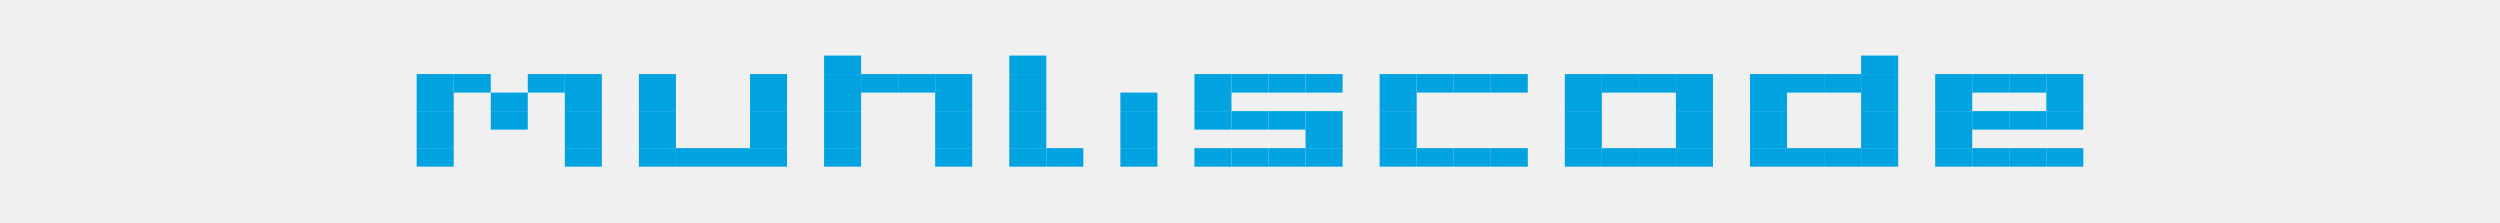
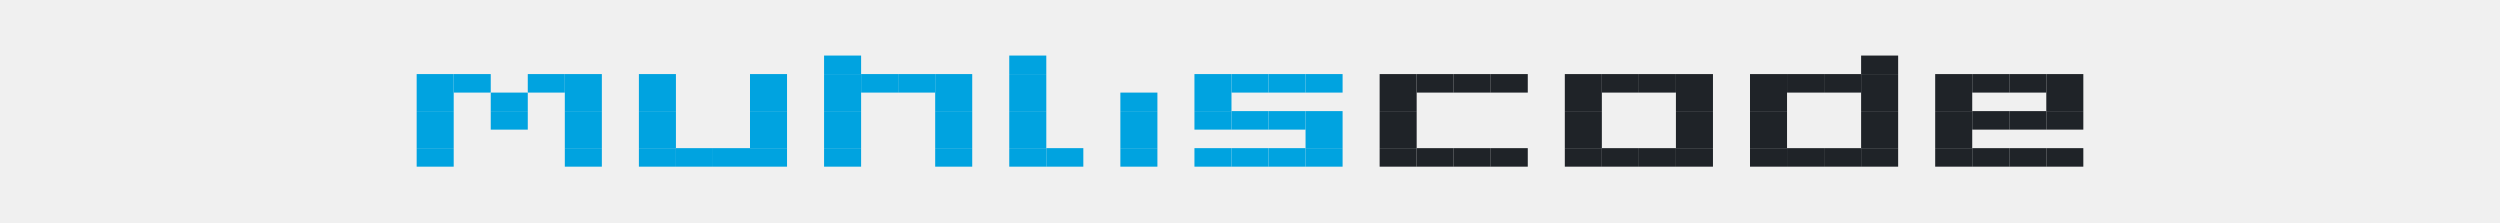
<svg xmlns="http://www.w3.org/2000/svg" viewBox="-10 -10 470 60" width="900" height="80" role="img" aria-label="MuhlisCode">
-   <g fill="#00A3E0">
+   <style>.m{fill:#00A3E0}.c{fill:#1f2328}@media (prefers-color-scheme:dark){.c{fill:#ffffff}}</style>
+   <g class="m">
    <rect x="110" y="5" width="10" height="5" />
    <rect x="160" y="5" width="10" height="5" />
-     <rect x="390" y="5" width="10" height="5" />
    <rect x="0" y="10" width="10" height="10" />
    <rect x="10" y="10" width="10" height="5" />
    <rect x="20" y="15" width="10" height="5" />
    <rect x="30" y="10" width="10" height="5" />
    <rect x="40" y="10" width="10" height="10" />
    <rect x="60" y="10" width="10" height="10" />
    <rect x="90" y="10" width="10" height="10" />
    <rect x="110" y="10" width="10" height="10" />
    <rect x="120" y="10" width="10" height="5" />
    <rect x="130" y="10" width="10" height="5" />
    <rect x="140" y="10" width="10" height="10" />
    <rect x="160" y="10" width="10" height="10" />
    <rect x="190" y="15" width="10" height="5" />
    <rect x="210" y="10" width="10" height="10" />
    <rect x="220" y="10" width="10" height="5" />
    <rect x="230" y="10" width="10" height="5" />
    <rect x="240" y="10" width="10" height="5" />
+     <rect x="0" y="20" width="10" height="10" />
+     <rect x="20" y="20" width="10" height="5" />
+     <rect x="40" y="20" width="10" height="10" />
+     <rect x="60" y="20" width="10" height="10" />
+     <rect x="90" y="20" width="10" height="10" />
+     <rect x="110" y="20" width="10" height="10" />
+     <rect x="140" y="20" width="10" height="10" />
+     <rect x="160" y="20" width="10" height="10" />
+     <rect x="190" y="20" width="10" height="10" />
+     <rect x="210" y="20" width="10" height="5" />
+     <rect x="220" y="20" width="10" height="5" />
+     <rect x="230" y="20" width="10" height="5" />
+     <rect x="240" y="20" width="10" height="10" />
+     <rect x="0" y="30" width="10" height="5" />
+     <rect x="40" y="30" width="10" height="5" />
+     <rect x="60" y="30" width="10" height="5" />
+     <rect x="70" y="30" width="10" height="5" />
+     <rect x="80" y="30" width="10" height="5" />
+     <rect x="90" y="30" width="10" height="5" />
+     <rect x="110" y="30" width="10" height="5" />
+     <rect x="140" y="30" width="10" height="5" />
+     <rect x="160" y="30" width="10" height="5" />
+     <rect x="170" y="30" width="10" height="5" />
+     <rect x="190" y="30" width="10" height="5" />
+     <rect x="210" y="30" width="10" height="5" />
+     <rect x="220" y="30" width="10" height="5" />
+     <rect x="230" y="30" width="10" height="5" />
+     <rect x="240" y="30" width="10" height="5" />
+   </g>
+   <g class="c">
+     <rect x="390" y="5" width="10" height="5" />
    <rect x="260" y="10" width="10" height="10" />
    <rect x="270" y="10" width="10" height="5" />
    <rect x="280" y="10" width="10" height="5" />
    <rect x="290" y="10" width="10" height="5" />
    <rect x="310" y="10" width="10" height="10" />
    <rect x="320" y="10" width="10" height="5" />
    <rect x="330" y="10" width="10" height="5" />
    <rect x="340" y="10" width="10" height="10" />
    <rect x="360" y="10" width="10" height="10" />
    <rect x="370" y="10" width="10" height="5" />
    <rect x="380" y="10" width="10" height="5" />
    <rect x="390" y="10" width="10" height="10" />
    <rect x="410" y="10" width="10" height="10" />
    <rect x="420" y="10" width="10" height="5" />
    <rect x="430" y="10" width="10" height="5" />
    <rect x="440" y="10" width="10" height="10" />
-     <rect x="0" y="20" width="10" height="10" />
-     <rect x="20" y="20" width="10" height="5" />
-     <rect x="40" y="20" width="10" height="10" />
-     <rect x="60" y="20" width="10" height="10" />
-     <rect x="90" y="20" width="10" height="10" />
-     <rect x="110" y="20" width="10" height="10" />
-     <rect x="140" y="20" width="10" height="10" />
-     <rect x="160" y="20" width="10" height="10" />
-     <rect x="190" y="20" width="10" height="10" />
-     <rect x="210" y="20" width="10" height="5" />
-     <rect x="220" y="20" width="10" height="5" />
-     <rect x="230" y="20" width="10" height="5" />
-     <rect x="240" y="20" width="10" height="10" />
    <rect x="260" y="20" width="10" height="10" />
    <rect x="310" y="20" width="10" height="10" />
    <rect x="340" y="20" width="10" height="10" />
    <rect x="360" y="20" width="10" height="10" />
    <rect x="390" y="20" width="10" height="10" />
    <rect x="410" y="20" width="10" height="10" />
    <rect x="420" y="20" width="10" height="5" />
    <rect x="430" y="20" width="10" height="5" />
    <rect x="440" y="20" width="10" height="5" />
-     <rect x="0" y="30" width="10" height="5" />
-     <rect x="40" y="30" width="10" height="5" />
-     <rect x="60" y="30" width="10" height="5" />
-     <rect x="70" y="30" width="10" height="5" />
-     <rect x="80" y="30" width="10" height="5" />
-     <rect x="90" y="30" width="10" height="5" />
-     <rect x="110" y="30" width="10" height="5" />
-     <rect x="140" y="30" width="10" height="5" />
-     <rect x="160" y="30" width="10" height="5" />
-     <rect x="170" y="30" width="10" height="5" />
-     <rect x="190" y="30" width="10" height="5" />
-     <rect x="210" y="30" width="10" height="5" />
-     <rect x="220" y="30" width="10" height="5" />
-     <rect x="230" y="30" width="10" height="5" />
-     <rect x="240" y="30" width="10" height="5" />
    <rect x="260" y="30" width="10" height="5" />
    <rect x="270" y="30" width="10" height="5" />
    <rect x="280" y="30" width="10" height="5" />
    <rect x="290" y="30" width="10" height="5" />
    <rect x="310" y="30" width="10" height="5" />
    <rect x="320" y="30" width="10" height="5" />
    <rect x="330" y="30" width="10" height="5" />
    <rect x="340" y="30" width="10" height="5" />
    <rect x="360" y="30" width="10" height="5" />
    <rect x="370" y="30" width="10" height="5" />
    <rect x="380" y="30" width="10" height="5" />
    <rect x="390" y="30" width="10" height="5" />
    <rect x="410" y="30" width="10" height="5" />
    <rect x="420" y="30" width="10" height="5" />
    <rect x="430" y="30" width="10" height="5" />
    <rect x="440" y="30" width="10" height="5" />
  </g>
</svg>
